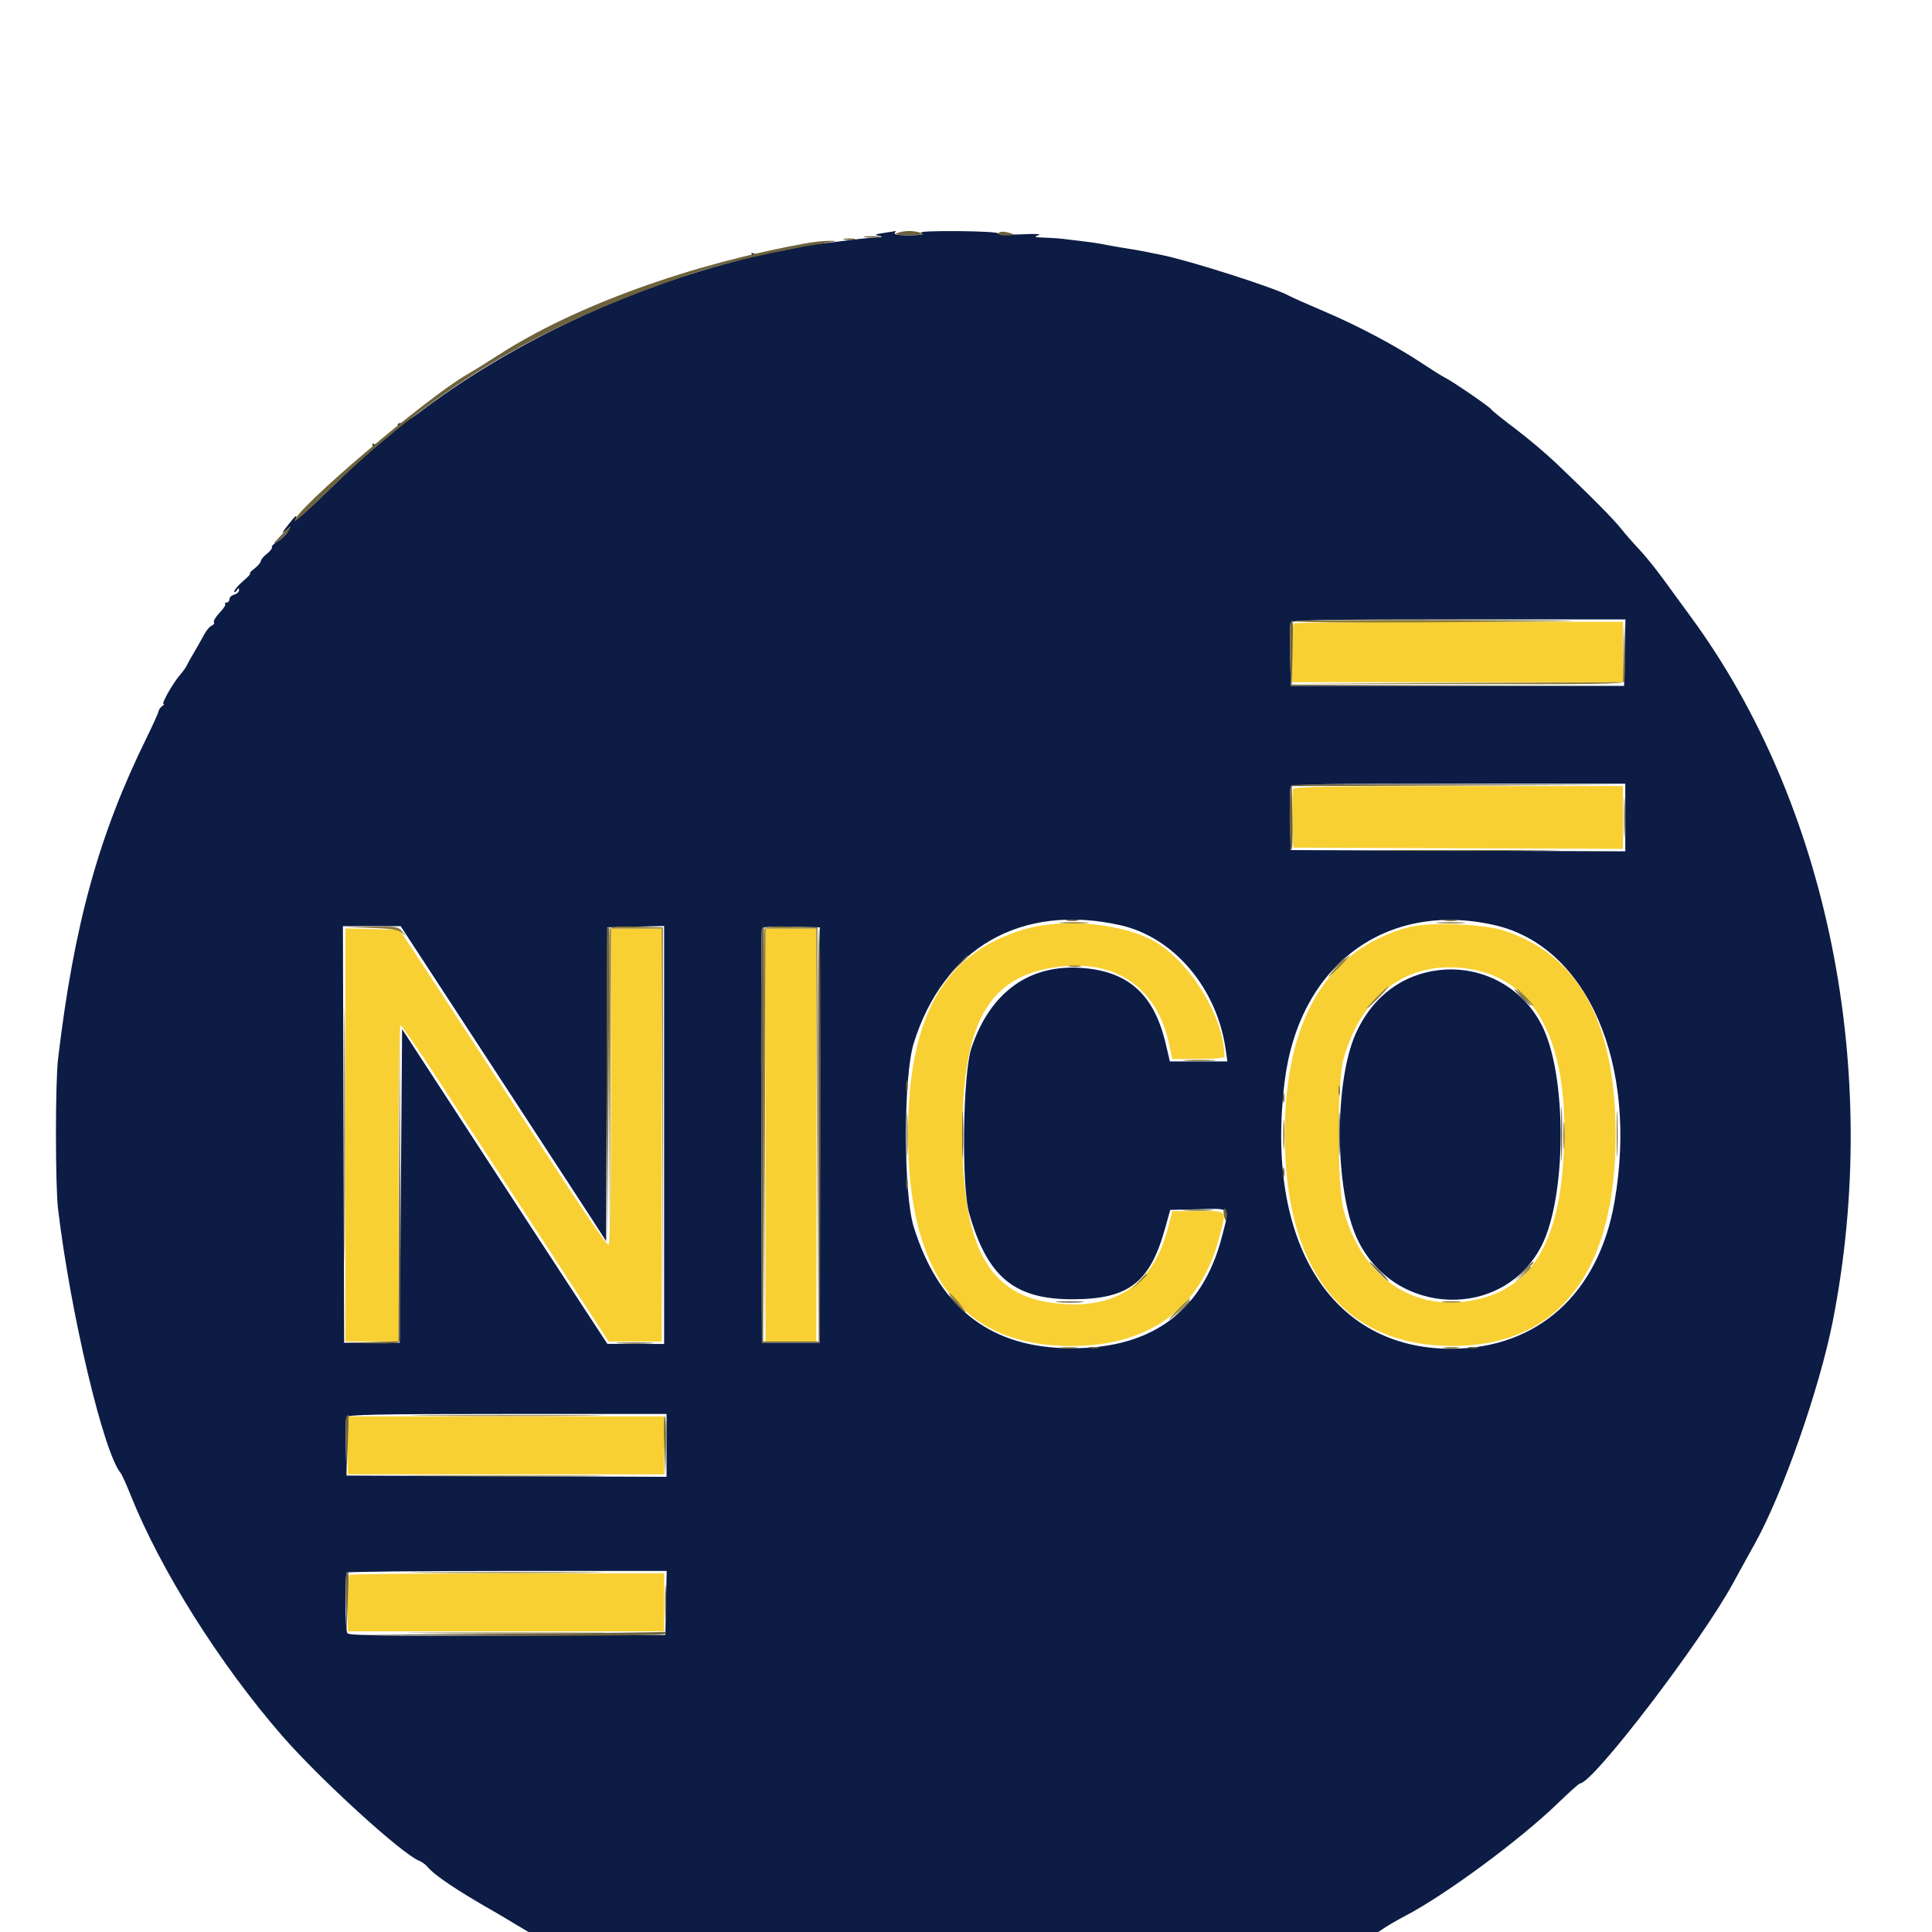
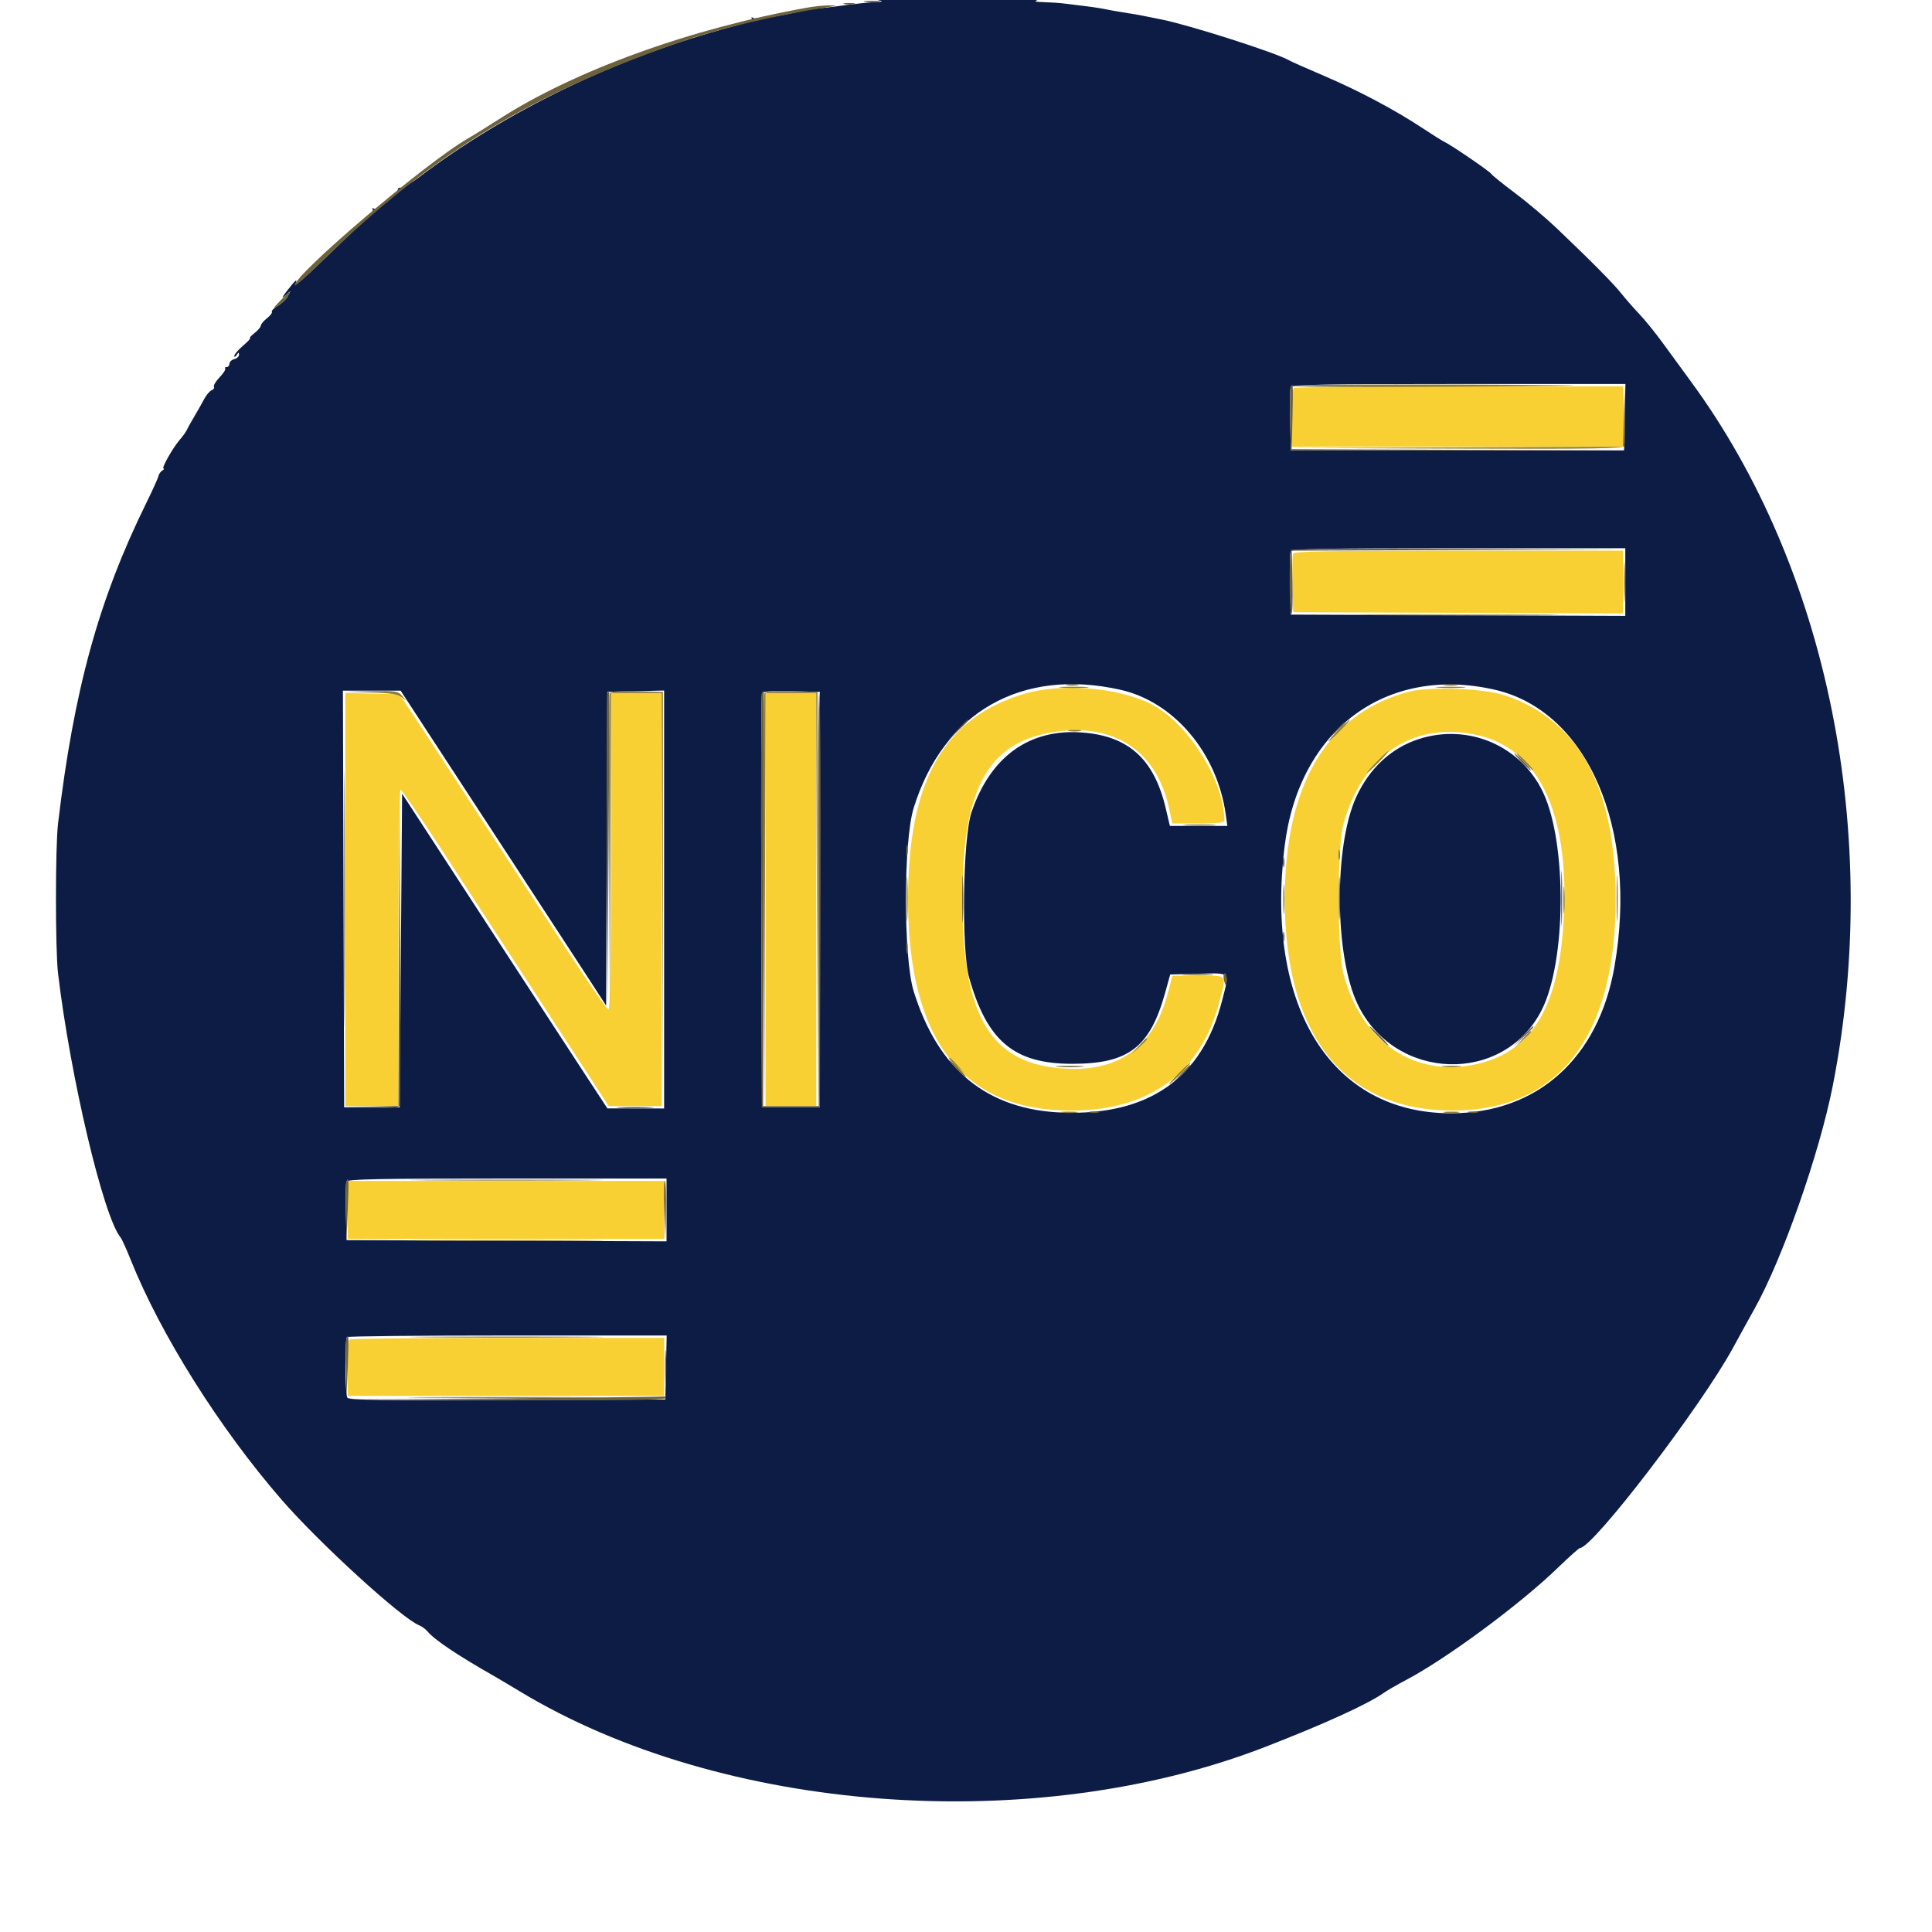
- <svg xmlns="http://www.w3.org/2000/svg" id="svg" version="1.1" width="57" height="57" viewBox="120, 57, 160,57">
+ <svg xmlns="http://www.w3.org/2000/svg" id="svg" version="1.1" width="57" height="57" viewBox="120, 70, 160,70">
  <g id="svgg">
    <path id="path0" d="M227.133 57.133 C 227.060 57.207,227.000 58.332,227.000 59.633 L 227.000 62.000 240.700 62.000 L 254.400 62.000 254.400 59.500 L 254.400 57.000 240.833 57.000 C 233.372 57.000,227.207 57.060,227.133 57.133 M227.087 70.862 C 227.031 71.006,227.012 72.154,227.043 73.412 L 227.100 75.700 240.750 75.751 L 254.400 75.803 254.400 73.201 L 254.400 70.600 240.794 70.600 C 229.755 70.600,227.168 70.649,227.087 70.862 M204.800 82.469 C 198.147 84.453,195.200 89.680,195.200 99.500 C 195.200 110.788,199.469 116.646,207.924 116.957 C 214.881 117.214,219.424 114.060,221.006 107.878 C 221.578 105.639,221.714 105.800,219.244 105.800 L 217.089 105.800 216.731 107.187 C 215.490 112.007,212.222 114.105,207.075 113.385 C 201.812 112.648,199.700 108.672,199.700 99.500 C 199.700 90.192,201.841 86.374,207.505 85.587 C 212.404 84.905,215.853 87.293,216.841 92.050 L 217.080 93.200 219.240 93.200 C 220.619 93.200,221.400 93.124,221.400 92.989 C 221.400 89.606,218.274 84.703,215.182 83.236 C 212.361 81.897,207.838 81.563,204.800 82.469 M236.600 82.304 C 229.872 84.138,226.400 89.987,226.400 99.491 C 226.400 110.368,231.024 116.567,239.422 116.947 C 248.744 117.370,253.800 111.234,253.800 99.500 C 253.800 90.235,250.812 84.696,244.685 82.607 C 242.895 81.997,238.354 81.827,236.600 82.304 M148.600 99.493 L 148.600 116.600 150.800 116.600 L 153.000 116.600 153.000 103.500 C 153.000 96.295,153.076 90.400,153.168 90.400 C 153.261 90.400,154.645 92.403,156.243 94.850 C 159.580 99.958,169.204 114.732,169.923 115.850 L 170.406 116.600 172.603 116.600 L 174.800 116.600 174.800 99.500 L 174.800 82.400 172.700 82.400 L 170.600 82.400 170.600 95.500 C 170.600 104.456,170.534 108.600,170.392 108.600 C 170.277 108.600,168.869 106.597,167.264 104.150 C 162.119 96.307,161.518 95.388,158.207 90.300 C 156.416 87.550,154.530 84.670,154.015 83.900 L 153.078 82.500 150.839 82.443 L 148.600 82.387 148.600 99.493 M183.400 99.500 L 183.400 116.600 185.500 116.600 L 187.600 116.600 187.600 99.500 L 187.600 82.400 185.500 82.400 L 183.400 82.400 183.400 99.500 M242.008 85.802 C 247.595 86.861,250.201 92.633,249.421 102.220 C 248.865 109.048,246.408 112.510,241.586 113.256 C 236.747 114.006,232.694 111.036,231.273 105.700 C 230.727 103.652,230.723 95.129,231.266 93.200 C 232.839 87.616,236.885 84.830,242.008 85.802 M148.800 125.200 L 148.800 127.600 161.900 127.600 L 175.000 127.600 175.000 125.200 L 175.000 122.800 161.900 122.800 L 148.800 122.800 148.800 125.200 M148.933 135.933 C 148.860 136.007,148.800 137.087,148.800 138.333 L 148.800 140.600 161.900 140.600 L 175.000 140.600 175.000 138.200 L 175.000 135.800 162.033 135.800 C 154.902 135.800,149.007 135.860,148.933 135.933 " stroke="none" fill="#f8d034" fill-rule="evenodd" />
    <path id="path1" d="M193.200 24.790 C 192.463 24.896,192.390 24.940,192.800 25.032 C 193.171 25.116,193.083 25.153,192.457 25.173 C 191.993 25.188,190.603 25.341,189.368 25.513 C 188.133 25.685,186.960 25.784,186.761 25.732 C 186.562 25.680,186.440 25.703,186.489 25.783 C 186.621 25.995,182.686 26.677,182.389 26.493 C 182.239 26.401,182.189 26.420,182.263 26.540 C 182.337 26.660,181.676 26.931,180.644 27.203 C 171.287 29.672,161.969 34.153,154.700 39.680 C 154.040 40.182,153.365 40.572,153.200 40.546 C 153.035 40.521,152.920 40.604,152.944 40.731 C 153.007 41.068,151.246 42.452,150.970 42.282 C 150.835 42.198,150.792 42.225,150.867 42.346 C 150.937 42.460,150.569 42.938,150.047 43.407 C 149.526 43.876,148.027 45.304,146.715 46.580 C 145.403 47.856,144.388 48.743,144.458 48.550 C 144.651 48.026,144.534 48.115,143.796 49.050 C 143.358 49.605,143.287 49.761,143.592 49.500 L 144.058 49.100 143.828 49.540 C 143.701 49.781,143.333 50.135,143.009 50.326 C 142.686 50.517,142.463 50.740,142.513 50.821 C 142.563 50.902,142.378 51.146,142.102 51.363 C 141.826 51.580,141.600 51.851,141.600 51.964 C 141.600 52.078,141.363 52.358,141.073 52.585 C 140.783 52.813,140.618 53.000,140.705 53.000 C 140.793 53.000,140.535 53.281,140.132 53.625 C 139.730 53.969,139.401 54.352,139.403 54.475 C 139.405 54.599,139.493 54.565,139.600 54.400 C 139.747 54.172,139.795 54.165,139.797 54.369 C 139.799 54.517,139.620 54.685,139.400 54.742 C 139.180 54.800,139.000 54.971,139.000 55.123 C 139.000 55.275,138.895 55.400,138.767 55.400 C 138.638 55.400,138.586 55.453,138.651 55.518 C 138.716 55.583,138.508 55.909,138.189 56.243 C 137.869 56.578,137.657 56.930,137.717 57.027 C 137.776 57.124,137.692 57.254,137.528 57.317 C 137.365 57.380,137.082 57.716,136.899 58.065 C 136.717 58.414,136.351 59.060,136.088 59.500 C 135.824 59.940,135.548 60.435,135.475 60.600 C 135.401 60.765,135.144 61.125,134.903 61.400 C 134.326 62.060,133.340 63.799,133.542 63.803 C 133.629 63.805,133.582 63.881,133.437 63.973 C 133.292 64.065,133.151 64.266,133.125 64.420 C 133.098 64.574,132.655 65.555,132.141 66.600 C 128.171 74.668,126.127 82.083,124.807 93.200 C 124.576 95.140,124.576 103.657,124.806 105.600 C 125.824 114.184,128.567 125.774,129.986 127.483 C 130.092 127.610,130.464 128.431,130.814 129.307 C 133.296 135.519,138.186 143.292,143.345 149.227 C 146.472 152.824,153.276 159.033,154.708 159.598 C 154.933 159.686,155.248 159.916,155.408 160.110 C 155.988 160.809,157.893 162.086,160.920 163.807 C 161.261 164.001,162.206 164.563,163.020 165.055 C 179.771 175.189,205.619 177.118,224.800 169.665 C 229.715 167.755,233.289 166.124,234.618 165.184 C 234.903 164.983,235.713 164.515,236.418 164.144 C 239.773 162.381,245.869 157.878,248.996 154.853 C 249.933 153.947,250.763 153.204,250.841 153.202 C 251.929 153.184,260.894 141.456,263.532 136.600 C 264.040 135.665,264.833 134.225,265.295 133.400 C 267.615 129.260,270.678 120.528,271.786 114.900 C 275.860 94.204,271.394 72.068,260.020 56.575 C 259.404 55.736,258.385 54.341,257.756 53.475 C 257.127 52.609,256.227 51.495,255.755 51.000 C 255.284 50.505,254.614 49.740,254.266 49.300 C 253.623 48.487,251.786 46.633,248.900 43.884 C 248.020 43.046,246.474 41.742,245.465 40.986 C 244.456 40.230,243.572 39.517,243.501 39.401 C 243.367 39.184,240.134 36.976,239.600 36.736 C 239.435 36.662,238.625 36.154,237.800 35.607 C 235.548 34.113,232.477 32.484,229.639 31.277 C 228.242 30.684,226.931 30.100,226.724 29.981 C 225.646 29.359,218.525 27.082,216.200 26.615 C 215.595 26.494,214.875 26.349,214.600 26.294 C 214.325 26.238,213.785 26.146,213.400 26.089 C 213.015 26.031,212.475 25.941,212.200 25.889 C 211.925 25.836,211.475 25.750,211.200 25.698 C 210.925 25.645,210.250 25.549,209.700 25.485 C 209.150 25.420,208.430 25.332,208.100 25.289 C 207.770 25.246,207.050 25.196,206.500 25.180 C 205.668 25.154,205.584 25.120,206.000 24.977 C 206.309 24.872,205.748 24.845,204.535 24.908 C 203.450 24.965,202.618 24.933,202.677 24.837 C 202.736 24.742,201.235 24.653,199.342 24.639 C 197.176 24.624,196.048 24.681,196.300 24.793 C 196.586 24.921,196.312 24.976,195.338 24.986 C 194.478 24.995,194.022 24.926,194.100 24.800 C 194.168 24.690,194.196 24.614,194.162 24.630 C 194.128 24.647,193.695 24.718,193.200 24.790 M254.556 59.550 L 254.500 62.300 240.700 62.300 L 226.900 62.300 226.844 59.811 C 226.812 58.442,226.832 57.205,226.887 57.061 C 226.968 56.850,229.621 56.800,240.799 56.800 L 254.611 56.800 254.556 59.550 M254.600 73.201 L 254.600 76.003 240.750 75.951 L 226.900 75.900 226.844 73.411 C 226.812 72.042,226.832 70.805,226.887 70.661 C 226.968 70.450,229.620 70.400,240.794 70.400 L 254.600 70.400 254.600 73.201 M212.777 82.121 C 217.218 83.115,220.797 87.346,221.512 92.450 L 221.645 93.400 219.264 93.400 L 216.883 93.400 216.545 91.959 C 215.594 87.908,213.517 85.990,209.732 85.671 C 205.289 85.296,202.021 87.625,200.451 92.284 C 199.735 94.411,199.607 103.668,200.262 105.974 C 201.756 111.238,203.987 113.100,208.796 113.100 C 213.465 113.099,215.232 111.745,216.496 107.200 L 216.913 105.700 219.257 105.644 C 221.976 105.578,221.835 105.418,221.211 107.857 C 219.567 114.284,215.138 117.397,208.000 117.140 C 201.764 116.917,197.681 113.589,195.667 107.090 C 194.809 104.323,194.809 94.677,195.667 91.910 C 198.124 83.983,204.582 80.288,212.777 82.121 M243.777 82.116 C 251.468 83.866,255.694 93.634,253.702 105.056 C 252.379 112.644,247.320 117.187,240.182 117.197 C 230.246 117.211,224.748 108.386,226.390 95.060 C 227.575 85.440,234.788 80.071,243.777 82.116 M155.304 85.450 C 156.472 87.238,159.604 92.030,162.264 96.101 C 164.924 100.172,167.797 104.577,168.649 105.891 L 170.197 108.279 170.249 95.290 L 170.300 82.300 172.650 82.244 L 175.000 82.187 175.000 99.494 L 175.000 116.800 172.650 116.796 L 170.300 116.792 168.369 113.846 C 167.306 112.226,164.034 107.210,161.097 102.700 C 158.160 98.190,155.204 93.651,154.528 92.614 L 153.300 90.728 153.200 103.714 L 153.100 116.700 150.800 116.700 L 148.500 116.700 148.449 99.450 L 148.398 82.200 150.789 82.200 L 153.181 82.200 155.304 85.450 M187.900 99.500 L 187.900 116.700 185.500 116.700 L 183.100 116.700 183.048 99.700 C 183.020 90.350,183.041 82.585,183.095 82.444 C 183.168 82.251,183.774 82.201,185.546 82.244 L 187.900 82.300 187.900 99.500 M237.519 86.199 C 235.235 86.928,233.411 88.616,232.313 91.016 C 230.463 95.059,230.520 104.139,232.421 108.140 C 235.475 114.565,244.525 114.865,247.677 108.645 C 249.709 104.636,249.781 94.891,247.810 90.664 C 245.998 86.777,241.635 84.884,237.519 86.199 M175.200 125.201 L 175.200 127.803 161.950 127.751 L 148.700 127.700 148.643 125.412 C 148.612 124.154,148.631 123.006,148.687 122.862 C 148.768 122.650,151.285 122.600,161.994 122.600 L 175.200 122.600 175.200 125.201 M175.156 138.250 L 175.100 140.900 162.013 140.951 C 151.675 140.992,148.892 140.950,148.766 140.751 C 148.573 140.448,148.544 135.923,148.733 135.733 C 148.807 135.660,154.794 135.600,162.039 135.600 L 175.212 135.600 175.156 138.250 " stroke="none" fill="#0c1c44" fill-rule="evenodd" />
    <path id="path2" d="M194.300 24.800 C 194.026 24.918,194.342 24.972,195.300 24.972 C 196.258 24.972,196.574 24.918,196.300 24.800 C 196.080 24.705,195.630 24.628,195.300 24.628 C 194.970 24.628,194.520 24.705,194.300 24.800 M202.700 24.799 C 202.626 24.920,202.874 25.000,203.322 25.000 C 204.152 25.000,204.164 24.920,203.362 24.727 C 203.066 24.657,202.769 24.689,202.700 24.799 M191.650 25.143 C 191.953 25.189,192.447 25.189,192.750 25.143 C 193.053 25.097,192.805 25.060,192.200 25.060 C 191.595 25.060,191.347 25.097,191.650 25.143 M189.952 25.341 C 190.201 25.389,190.561 25.387,190.752 25.337 C 190.944 25.287,190.740 25.248,190.300 25.250 C 189.860 25.253,189.704 25.294,189.952 25.341 M186.900 25.623 C 177.241 27.340,167.558 30.844,161.300 34.886 C 160.420 35.455,159.250 36.180,158.700 36.497 C 155.264 38.480,144.400 47.713,144.400 48.651 C 144.400 48.760,145.458 47.815,146.750 46.551 C 155.771 37.729,164.244 32.599,176.900 28.296 C 179.767 27.321,184.439 26.233,188.400 25.618 C 189.364 25.468,189.401 25.447,188.700 25.446 C 188.260 25.445,187.450 25.525,186.900 25.623 M143.189 49.927 C 142.557 50.593,142.546 50.624,143.058 50.298 C 143.524 50.002,144.173 49.200,143.946 49.200 C 143.909 49.200,143.568 49.527,143.189 49.927 M226.887 57.061 C 226.832 57.205,226.812 58.442,226.844 59.811 L 226.900 62.300 240.600 62.302 L 254.300 62.304 240.639 62.251 L 226.978 62.197 227.039 59.498 C 227.099 56.828,227.082 56.553,226.887 57.061 M226.933 70.533 C 226.749 70.718,226.765 75.754,226.950 75.870 C 227.032 75.921,227.073 74.757,227.039 73.283 L 226.978 70.603 240.839 70.550 L 254.700 70.497 240.883 70.449 C 233.284 70.422,227.007 70.460,226.933 70.533 M208.350 81.741 C 208.597 81.789,209.003 81.789,209.250 81.741 C 209.498 81.693,209.295 81.654,208.800 81.654 C 208.305 81.654,208.103 81.693,208.350 81.741 M239.653 81.744 C 239.957 81.789,240.407 81.788,240.653 81.741 C 240.899 81.693,240.650 81.656,240.100 81.657 C 239.550 81.659,239.349 81.698,239.653 81.744 M170.292 82.450 C 170.239 82.588,170.220 88.505,170.248 95.600 L 170.300 108.500 170.400 95.350 C 170.455 88.117,170.475 82.200,170.444 82.200 C 170.413 82.200,170.344 82.313,170.292 82.450 M183.092 82.450 C 183.040 82.588,183.020 90.350,183.048 99.700 L 183.100 116.700 185.500 116.700 L 187.900 116.700 187.951 99.611 C 187.979 90.212,187.934 82.454,187.851 82.371 C 187.768 82.288,187.723 89.955,187.752 99.410 L 187.804 116.600 185.500 116.600 L 183.196 116.600 183.248 99.400 C 183.277 89.940,183.275 82.200,183.244 82.200 C 183.213 82.200,183.145 82.313,183.092 82.450 M199.291 85.450 L 198.500 86.300 199.350 85.509 C 200.140 84.774,200.292 84.600,200.141 84.600 C 200.108 84.600,199.725 84.983,199.291 85.450 M230.589 85.550 L 229.900 86.300 230.650 85.611 C 231.063 85.232,231.400 84.894,231.400 84.861 C 231.400 84.708,231.231 84.852,230.589 85.550 M246.000 88.100 C 246.373 88.485,246.723 88.800,246.778 88.800 C 246.833 88.800,246.573 88.485,246.200 88.100 C 245.827 87.715,245.477 87.400,245.422 87.400 C 245.367 87.400,245.627 87.715,246.000 88.100 M153.048 103.743 L 153.000 116.587 150.750 116.651 L 148.500 116.714 150.756 116.757 C 152.410 116.789,153.038 116.733,153.108 116.550 C 153.161 116.413,153.180 110.585,153.150 103.600 L 153.097 90.900 153.048 103.743 M195.050 95.500 C 195.053 95.940,195.094 96.096,195.141 95.848 C 195.189 95.599,195.187 95.239,195.137 95.048 C 195.087 94.856,195.048 95.060,195.050 95.500 M226.246 96.400 C 226.246 96.785,226.288 96.942,226.338 96.750 C 226.388 96.558,226.388 96.243,226.338 96.050 C 226.288 95.858,226.246 96.015,226.246 96.400 M249.283 99.400 C 249.283 101.435,249.313 102.267,249.349 101.250 C 249.385 100.233,249.385 98.567,249.349 97.550 C 249.313 96.532,249.283 97.365,249.283 99.400 M199.681 99.500 C 199.681 101.260,199.712 101.953,199.749 101.041 C 199.786 100.128,199.786 98.688,199.748 97.841 C 199.711 96.993,199.681 97.740,199.681 99.500 M230.879 99.400 C 230.879 100.995,230.911 101.648,230.949 100.850 C 230.986 100.053,230.986 98.748,230.949 97.950 C 230.911 97.153,230.879 97.805,230.879 99.400 M226.246 102.600 C 226.246 102.985,226.288 103.142,226.338 102.950 C 226.388 102.758,226.388 102.442,226.338 102.250 C 226.288 102.058,226.246 102.215,226.246 102.600 M195.050 103.500 C 195.053 103.940,195.094 104.096,195.141 103.848 C 195.189 103.599,195.187 103.239,195.137 103.048 C 195.087 102.856,195.048 103.060,195.050 103.500 M221.351 106.100 C 221.404 106.375,221.481 106.600,221.523 106.600 C 221.565 106.600,221.600 106.375,221.600 106.100 C 221.600 105.825,221.522 105.600,221.428 105.600 C 221.333 105.600,221.298 105.825,221.351 106.100 M234.100 110.800 C 234.530 111.240,234.926 111.600,234.981 111.600 C 235.036 111.600,234.730 111.240,234.300 110.800 C 233.870 110.360,233.474 110.000,233.419 110.000 C 233.364 110.000,233.670 110.360,234.100 110.800 M246.091 110.850 L 245.300 111.700 246.150 110.909 C 246.940 110.174,247.092 110.000,246.941 110.000 C 246.908 110.000,246.525 110.383,246.091 110.850 M199.200 113.500 C 199.573 113.885,199.923 114.200,199.978 114.200 C 200.033 114.200,199.773 113.885,199.400 113.500 C 199.027 113.115,198.677 112.800,198.622 112.800 C 198.567 112.800,198.827 113.115,199.200 113.500 M207.650 113.347 C 208.173 113.388,209.028 113.388,209.550 113.347 C 210.072 113.306,209.645 113.272,208.600 113.272 C 207.555 113.272,207.128 113.306,207.650 113.347 M217.789 113.950 L 217.100 114.700 217.850 114.011 C 218.548 113.369,218.692 113.200,218.539 113.200 C 218.506 113.200,218.168 113.538,217.789 113.950 M171.350 116.748 C 172.038 116.787,173.163 116.787,173.850 116.748 C 174.538 116.709,173.975 116.677,172.600 116.677 C 171.225 116.677,170.663 116.709,171.350 116.748 M210.250 117.138 C 210.443 117.188,210.757 117.188,210.950 117.138 C 211.143 117.088,210.985 117.046,210.600 117.046 C 210.215 117.046,210.058 117.088,210.250 117.138 M241.650 117.138 C 241.843 117.188,242.157 117.188,242.350 117.138 C 242.543 117.088,242.385 117.046,242.000 117.046 C 241.615 117.046,241.457 117.088,241.650 117.138 M148.687 122.862 C 148.631 123.006,148.612 124.154,148.644 125.412 L 148.702 127.700 148.801 125.150 C 148.899 122.632,148.884 122.347,148.687 122.862 M148.687 135.862 C 148.631 136.006,148.612 137.154,148.644 138.412 L 148.702 140.700 148.801 138.150 C 148.899 135.632,148.884 135.347,148.687 135.862 M161.900 140.800 L 148.700 140.904 161.838 140.952 C 170.433 140.983,175.019 140.931,175.100 140.800 C 175.168 140.690,175.196 140.622,175.162 140.648 C 175.128 140.674,169.160 140.743,161.900 140.800 " stroke="none" fill="#6d623c" fill-rule="evenodd" />
    <path id="path3" d="M233.965 75.950 C 237.740 75.980,243.860 75.980,247.565 75.950 C 251.269 75.919,248.180 75.895,240.700 75.895 C 233.220 75.895,230.189 75.919,233.965 75.950 M148.496 99.500 C 148.496 108.960,148.520 112.801,148.550 108.035 C 148.580 103.269,148.580 95.529,148.550 90.835 C 148.520 86.141,148.496 90.040,148.496 99.500 M218.150 105.747 C 218.728 105.788,219.673 105.788,220.250 105.747 C 220.828 105.707,220.355 105.674,219.200 105.674 C 218.045 105.674,217.572 105.707,218.150 105.747 M174.999 125.159 L 175.098 127.700 175.156 125.317 C 175.187 124.006,175.143 122.862,175.057 122.776 C 174.970 122.689,174.945 123.762,174.999 125.159 M155.465 135.750 C 159.075 135.780,164.925 135.780,168.465 135.750 C 172.004 135.719,169.050 135.694,161.900 135.694 C 154.750 135.694,151.854 135.719,155.465 135.750 M175.076 138.300 C 175.077 139.620,175.109 140.134,175.148 139.442 C 175.187 138.750,175.187 137.670,175.148 137.042 C 175.108 136.414,175.076 136.980,175.076 138.300 " stroke="none" fill="#82743c" fill-rule="evenodd" />
    <path id="path4" d="M227.131 56.950 C 227.047 57.086,237.063 57.084,249.500 56.946 C 252.140 56.917,248.208 56.872,240.762 56.846 C 233.316 56.821,227.182 56.867,227.131 56.950 M254.443 59.449 L 254.400 61.997 240.650 62.050 L 226.900 62.103 240.656 62.151 C 251.838 62.191,254.431 62.151,254.513 61.938 C 254.568 61.794,254.585 60.602,254.550 59.288 L 254.486 56.900 254.443 59.449 M254.478 73.200 C 254.478 74.685,254.510 75.293,254.548 74.550 C 254.587 73.808,254.587 72.593,254.548 71.850 C 254.510 71.108,254.478 71.715,254.478 73.200 M207.957 81.948 C 208.538 81.988,209.438 81.988,209.957 81.947 C 210.476 81.906,210.000 81.873,208.900 81.873 C 207.800 81.874,207.376 81.907,207.957 81.948 M239.157 81.948 C 239.738 81.988,240.638 81.988,241.157 81.947 C 241.676 81.906,241.200 81.873,240.100 81.873 C 239.000 81.874,238.576 81.907,239.157 81.948 M150.692 82.350 C 152.403 82.400,152.974 82.490,153.292 82.757 C 153.698 83.098,153.698 83.098,153.319 82.650 C 152.962 82.228,152.801 82.203,150.719 82.242 L 148.500 82.285 150.692 82.350 M170.495 82.443 C 170.441 82.584,170.420 88.550,170.450 95.700 L 170.503 108.700 170.551 95.550 L 170.600 82.400 172.699 82.400 L 174.798 82.400 174.851 99.550 L 174.903 116.700 174.902 99.500 L 174.900 82.300 172.746 82.243 C 171.135 82.201,170.568 82.251,170.495 82.443 M183.295 82.443 C 183.241 82.584,183.220 90.350,183.250 99.700 L 183.302 116.700 183.351 99.550 L 183.400 82.400 185.499 82.400 L 187.598 82.400 187.651 99.550 L 187.703 116.700 187.702 99.500 L 187.700 82.300 185.546 82.243 C 183.935 82.201,183.368 82.251,183.295 82.443 M230.800 85.500 C 230.314 85.995,229.962 86.400,230.017 86.400 C 230.072 86.400,230.514 85.995,231.000 85.500 C 231.486 85.005,231.838 84.600,231.783 84.600 C 231.728 84.600,231.286 85.005,230.800 85.500 M208.550 85.541 C 208.798 85.589,209.203 85.589,209.450 85.541 C 209.697 85.493,209.495 85.454,209.000 85.454 C 208.505 85.454,208.303 85.493,208.550 85.541 M234.000 88.100 C 233.514 88.595,233.162 89.000,233.217 89.000 C 233.272 89.000,233.714 88.595,234.200 88.100 C 234.686 87.605,235.038 87.200,234.983 87.200 C 234.928 87.200,234.486 87.605,234.000 88.100 M246.200 88.100 C 246.573 88.485,246.923 88.800,246.978 88.800 C 247.033 88.800,246.773 88.485,246.400 88.100 C 246.027 87.715,245.677 87.400,245.622 87.400 C 245.567 87.400,245.827 87.715,246.200 88.100 M218.257 93.348 C 218.894 93.388,219.884 93.387,220.457 93.347 C 221.031 93.307,220.510 93.274,219.300 93.275 C 218.090 93.275,217.621 93.308,218.257 93.348 M230.846 95.800 C 230.846 96.185,230.888 96.343,230.938 96.150 C 230.988 95.958,230.988 95.642,230.938 95.450 C 230.888 95.258,230.846 95.415,230.846 95.800 M253.880 99.400 C 253.880 101.105,253.911 101.803,253.949 100.950 C 253.986 100.098,253.986 98.703,253.949 97.850 C 253.911 96.998,253.880 97.695,253.880 99.400 M195.080 99.500 C 195.080 101.150,195.111 101.798,195.149 100.941 C 195.186 100.083,195.186 98.733,195.148 97.941 C 195.110 97.148,195.080 97.850,195.080 99.500 M226.273 99.500 C 226.274 100.600,226.307 101.024,226.348 100.443 C 226.388 99.862,226.388 98.962,226.347 98.443 C 226.306 97.924,226.273 98.400,226.273 99.500 M249.471 99.500 C 249.470 100.490,249.504 100.920,249.546 100.456 C 249.588 99.992,249.589 99.182,249.547 98.656 C 249.506 98.130,249.472 98.510,249.471 99.500 M246.087 111.050 L 245.500 111.700 246.150 111.113 C 246.756 110.565,246.892 110.400,246.737 110.400 C 246.703 110.400,246.410 110.692,246.087 111.050 M214.287 111.650 L 213.700 112.300 214.350 111.713 C 214.956 111.165,215.092 111.000,214.937 111.000 C 214.903 111.000,214.610 111.293,214.287 111.650 M198.600 112.663 C 198.600 112.697,198.893 112.990,199.250 113.313 L 199.900 113.900 199.313 113.250 C 198.765 112.644,198.600 112.508,198.600 112.663 M217.600 113.900 C 217.114 114.395,216.762 114.800,216.817 114.800 C 216.872 114.800,217.314 114.395,217.800 113.900 C 218.286 113.405,218.638 113.000,218.583 113.000 C 218.528 113.000,218.086 113.405,217.600 113.900 M239.550 113.345 C 239.907 113.389,240.493 113.389,240.850 113.345 C 241.207 113.300,240.915 113.264,240.200 113.264 C 239.485 113.264,239.193 113.300,239.550 113.345 M207.954 117.145 C 208.313 117.189,208.853 117.189,209.154 117.143 C 209.454 117.097,209.160 117.061,208.500 117.062 C 207.840 117.063,207.594 117.100,207.954 117.145 M239.650 117.143 C 239.953 117.189,240.447 117.189,240.750 117.143 C 241.053 117.097,240.805 117.060,240.200 117.060 C 239.595 117.060,239.347 117.097,239.650 117.143 M155.465 122.750 C 159.075 122.780,164.925 122.780,168.465 122.750 C 172.004 122.719,169.050 122.694,161.900 122.694 C 154.750 122.694,151.854 122.719,155.465 122.750 M155.365 127.750 C 159.030 127.780,164.970 127.780,168.565 127.750 C 172.159 127.719,169.160 127.694,161.900 127.694 C 154.640 127.694,151.699 127.719,155.365 127.750 M155.365 140.750 C 159.030 140.780,164.970 140.780,168.565 140.750 C 172.159 140.719,169.160 140.694,161.900 140.694 C 154.640 140.694,151.699 140.719,155.365 140.750 " stroke="none" fill="#8d7c3c" fill-rule="evenodd" />
  </g>
</svg>
